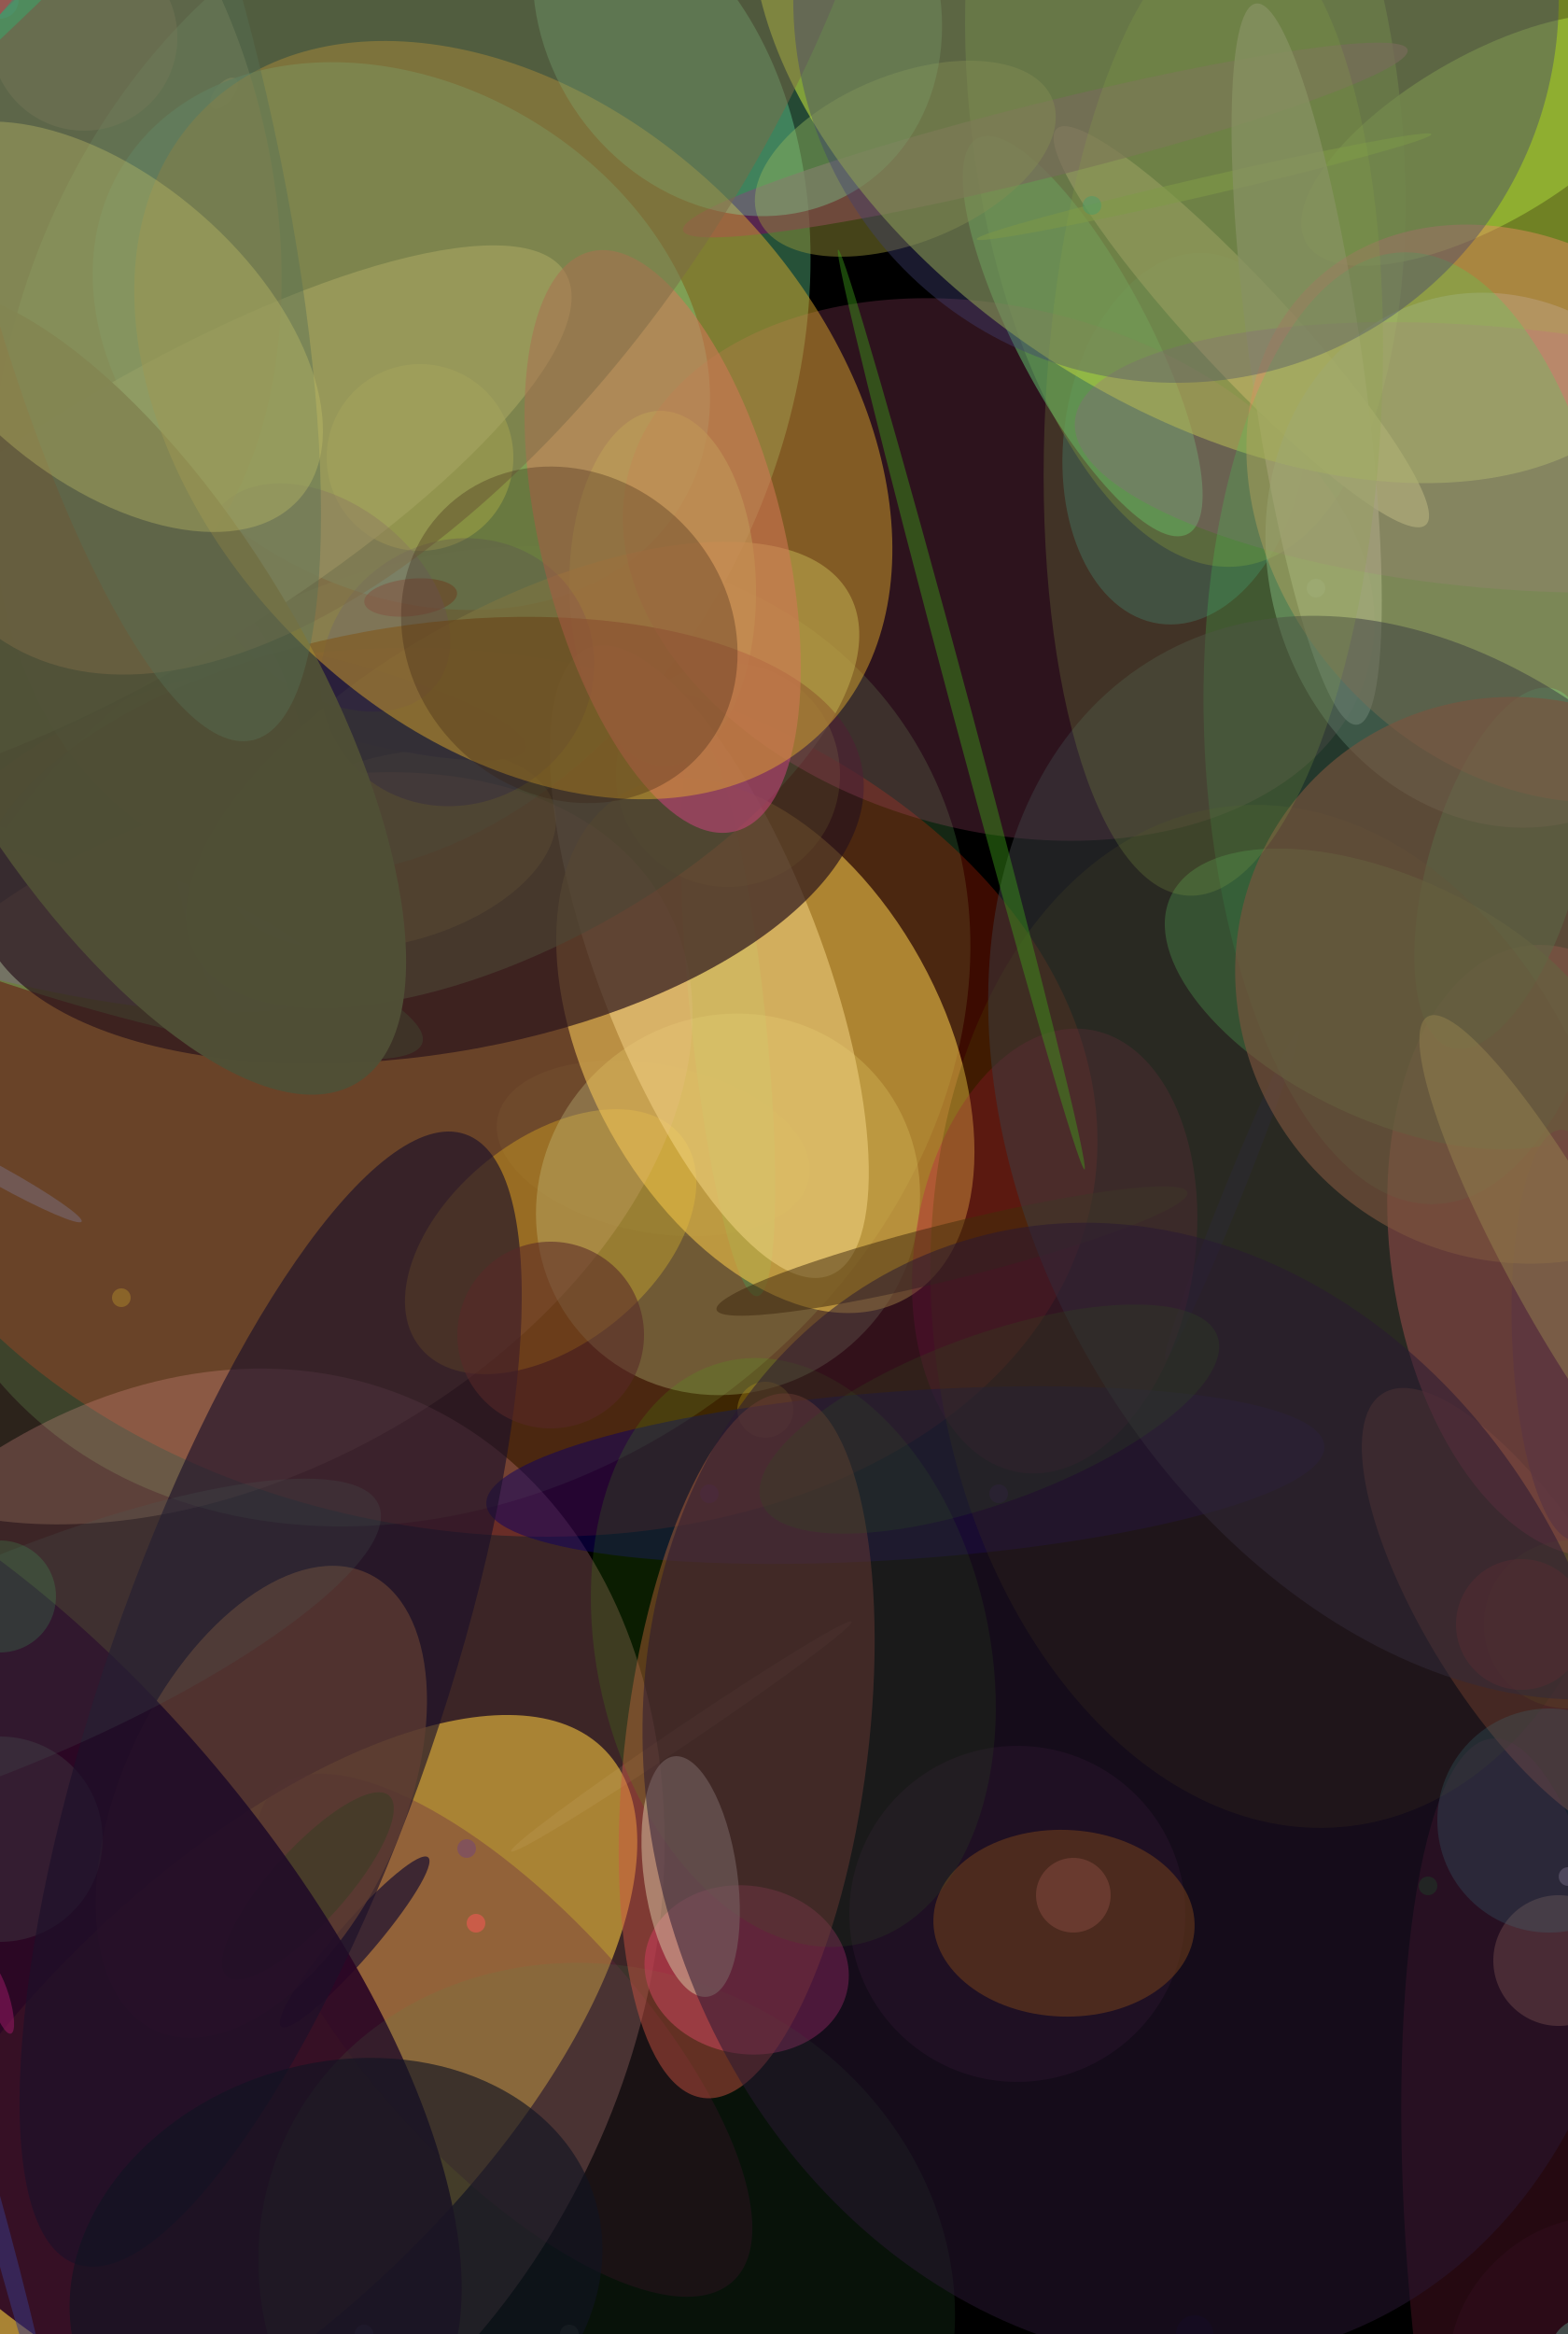
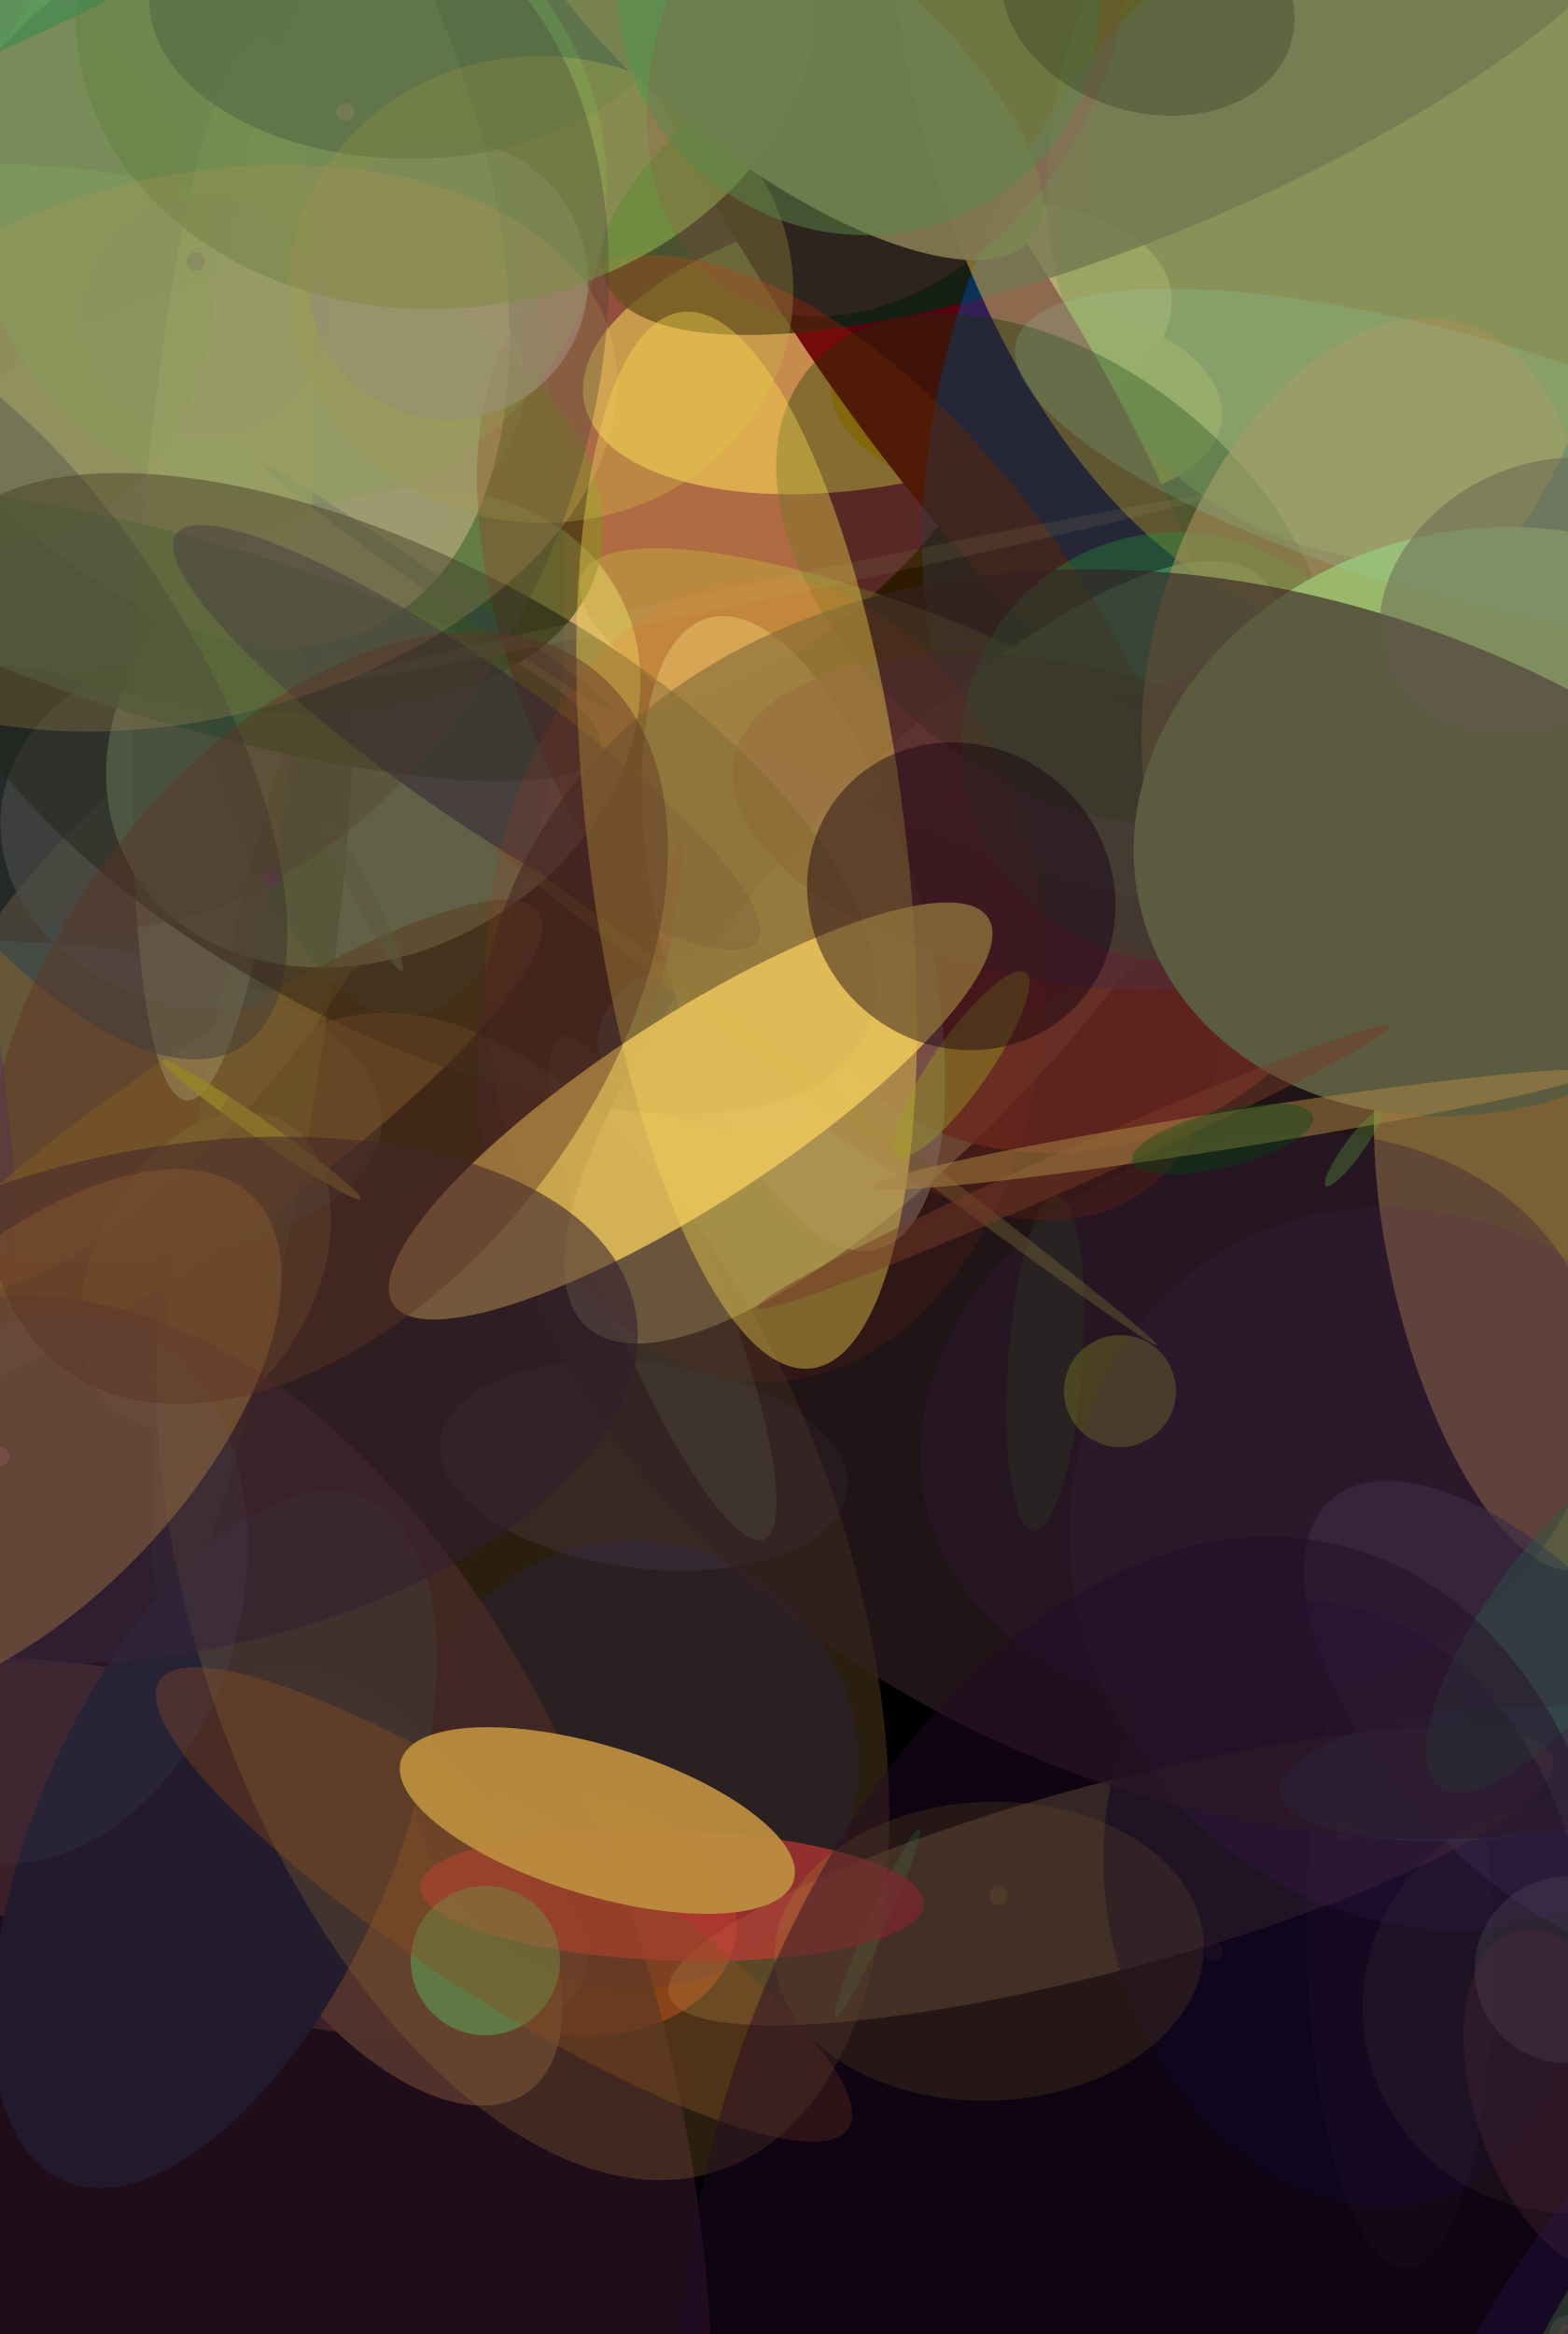
<svg xmlns="http://www.w3.org/2000/svg" width="168" height="250">
  <rect x="0" y="0" width="168" height="250" fill="black" />
-   <ellipse cx="78" cy="83" rx="12" ry="12" fill="rgb(127,158,50)" fill-opacity="0.65" transform="rotate(42, 78, 83)" />
-   <ellipse cx="47" cy="111" rx="49" ry="60" fill="rgb(94,171,90)" fill-opacity="0.23" transform="rotate(57, 47, 111)" />
-   <ellipse cx="59" cy="133" rx="18" ry="11" fill="rgb(197,193,5)" fill-opacity="0.44" transform="rotate(321, 59, 133)" />
-   <ellipse cx="42" cy="91" rx="18" ry="10" fill="rgb(255,255,94)" fill-opacity="0.59" transform="rotate(345, 42, 91)" />
-   <ellipse cx="26" cy="225" rx="24" ry="54" fill="rgb(236,201,31)" fill-opacity="0.62" transform="rotate(226, 26, 225)" />
-   <ellipse cx="24" cy="10" rx="1" ry="2" fill="rgb(202,160,90)" fill-opacity="0.77" transform="rotate(219, 24, 10)" />
-   <ellipse cx="51" cy="117" rx="47" ry="67" fill="rgb(225,43,7)" fill-opacity="0.27" transform="rotate(99, 51, 117)" />
-   <ellipse cx="43" cy="36" rx="27" ry="35" fill="rgb(1,113,112)" fill-opacity="0.84" transform="rotate(121, 43, 36)" />
-   <ellipse cx="78" cy="129" rx="21" ry="20" fill="rgb(193,205,135)" fill-opacity="0.31" transform="rotate(139, 78, 129)" />
-   <ellipse cx="54" cy="218" rx="36" ry="14" fill="rgb(58,0,37)" fill-opacity="0.35" transform="rotate(47, 54, 218)" />
-   <ellipse cx="163" cy="173" rx="28" ry="10" fill="rgb(217,108,49)" fill-opacity="0.51" transform="rotate(58, 163, 173)" />
-   <ellipse cx="17" cy="210" rx="51" ry="66" fill="rgb(241,149,155)" fill-opacity="0.25" transform="rotate(206, 17, 210)" />
-   <ellipse cx="45" cy="49" rx="10" ry="10" fill="rgb(118,183,102)" fill-opacity="1.00" transform="rotate(248, 45, 49)" />
-   <ellipse cx="37" cy="75" rx="20" ry="4" fill="rgb(42,10,36)" fill-opacity="0.87" transform="rotate(195, 37, 75)" />
-   <ellipse cx="71" cy="63" rx="10" ry="19" fill="rgb(73,215,96)" fill-opacity="0.67" transform="rotate(179, 71, 63)" />
-   <ellipse cx="78" cy="109" rx="4" ry="30" fill="rgb(35,226,115)" fill-opacity="0.19" transform="rotate(174, 78, 109)" />
-   <ellipse cx="132" cy="128" rx="1" ry="19" fill="rgb(14,0,161)" fill-opacity="0.16" transform="rotate(22, 132, 128)" />
-   <ellipse cx="70" cy="123" rx="17" ry="9" fill="rgb(192,181,97)" fill-opacity="0.05" transform="rotate(11, 70, 123)" />
-   <ellipse cx="26" cy="88" rx="8" ry="24" fill="rgb(233,20,159)" fill-opacity="0.40" transform="rotate(353, 26, 88)" />
-   <ellipse cx="73" cy="186" rx="1" ry="22" fill="rgb(231,197,148)" fill-opacity="0.11" transform="rotate(236, 73, 186)" />
-   <ellipse cx="76" cy="103" rx="12" ry="36" fill="rgb(255,250,228)" fill-opacity="0.51" transform="rotate(339, 76, 103)" />
-   <ellipse cx="7" cy="100" rx="7" ry="40" fill="rgb(88,197,89)" fill-opacity="0.44" transform="rotate(107, 7, 100)" />
-   <ellipse cx="159" cy="15" rx="22" ry="9" fill="rgb(145,212,56)" fill-opacity="0.51" transform="rotate(150, 159, 15)" />
-   <ellipse cx="82" cy="112" rx="31" ry="19" fill="rgb(238,194,72)" fill-opacity="0.60" transform="rotate(61, 82, 112)" />
-   <ellipse cx="43" cy="40" rx="41" ry="56" fill="rgb(115,247,171)" fill-opacity="0.33" transform="rotate(24, 43, 40)" />
-   <ellipse cx="82" cy="151" rx="3" ry="3" fill="rgb(197,140,32)" fill-opacity="0.36" transform="rotate(18, 82, 151)" />
-   <ellipse cx="16" cy="56" rx="15" ry="52" fill="rgb(182,255,188)" fill-opacity="0.66" transform="rotate(59, 16, 56)" />
-   <ellipse cx="128" cy="250" rx="2" ry="2" fill="rgb(0,0,54)" fill-opacity="0.24" transform="rotate(41, 128, 250)" />
-   <ellipse cx="38" cy="208" rx="12" ry="2" fill="rgb(40,24,49)" fill-opacity="0.79" transform="rotate(131, 38, 208)" />
-   <ellipse cx="141" cy="63" rx="1" ry="1" fill="rgb(114,131,227)" fill-opacity="0.87" transform="rotate(98, 141, 63)" />
-   <ellipse cx="44" cy="64" rx="5" ry="2" fill="rgb(64,0,0)" fill-opacity="0.64" transform="rotate(174, 44, 64)" />
-   <ellipse cx="127" cy="47" rx="20" ry="13" fill="rgb(9,182,163)" fill-opacity="0.29" transform="rotate(98, 127, 47)" />
-   <ellipse cx="28" cy="193" rx="15" ry="27" fill="rgb(225,147,69)" fill-opacity="0.69" transform="rotate(25, 28, 193)" />
-   <ellipse cx="1" cy="97" rx="35" ry="8" fill="rgb(113,65,218)" fill-opacity="0.24" transform="rotate(194, 1, 97)" />
-   <ellipse cx="33" cy="202" rx="4" ry="13" fill="rgb(119,138,26)" fill-opacity="0.60" transform="rotate(222, 33, 202)" />
-   <ellipse cx="1" cy="208" rx="29" ry="67" fill="rgb(41,4,36)" fill-opacity="0.90" transform="rotate(140, 1, 208)" />
-   <ellipse cx="56" cy="83" rx="40" ry="18" fill="rgb(135,182,99)" fill-opacity="0.61" transform="rotate(151, 56, 83)" />
-   <ellipse cx="167" cy="210" rx="7" ry="7" fill="rgb(164,128,92)" fill-opacity="0.57" transform="rotate(69, 167, 210)" />
-   <ellipse cx="168" cy="134" rx="19" ry="33" fill="rgb(237,74,89)" fill-opacity="0.73" transform="rotate(352, 168, 134)" />
-   <ellipse cx="51" cy="206" rx="1" ry="1" fill="rgb(235,89,81)" fill-opacity="0.62" transform="rotate(197, 51, 206)" />
-   <ellipse cx="127" cy="12" rx="23" ry="49" fill="rgb(85,132,34)" fill-opacity="0.50" transform="rotate(173, 127, 12)" />
-   <ellipse cx="80" cy="211" rx="9" ry="11" fill="rgb(171,39,99)" fill-opacity="0.67" transform="rotate(100, 80, 211)" />
-   <ellipse cx="9" cy="4" rx="10" ry="10" fill="rgb(159,119,93)" fill-opacity="0.45" transform="rotate(8, 9, 4)" />
-   <ellipse cx="0" cy="0" rx="1" ry="1" fill="rgb(133,170,179)" fill-opacity="0.35" transform="rotate(152, 0, 0)" />
-   <ellipse cx="161" cy="93" rx="20" ry="8" fill="rgb(0,210,106)" fill-opacity="0.56" transform="rotate(106, 161, 93)" />
-   <ellipse cx="35" cy="64" rx="10" ry="15" fill="rgb(63,30,194)" fill-opacity="0.29" transform="rotate(309, 35, 64)" />
-   <ellipse cx="133" cy="35" rx="5" ry="29" fill="rgb(201,185,115)" fill-opacity="0.78" transform="rotate(137, 133, 35)" />
-   <ellipse cx="165" cy="245" rx="14" ry="59" fill="rgb(163,42,76)" fill-opacity="0.23" transform="rotate(355, 165, 245)" />
-   <ellipse cx="49" cy="72" rx="14" ry="15" fill="rgb(0,29,163)" fill-opacity="0.32" transform="rotate(234, 49, 72)" />
-   <ellipse cx="107" cy="160" rx="1" ry="1" fill="rgb(65,0,125)" fill-opacity="0.62" transform="rotate(342, 107, 160)" />
-   <ellipse cx="24" cy="123" rx="35" ry="54" fill="rgb(248,195,150)" fill-opacity="0.18" transform="rotate(241, 24, 123)" />
-   <ellipse cx="0" cy="20" rx="29" ry="47" fill="rgb(151,171,126)" fill-opacity="0.49" transform="rotate(347, 0, 20)" />
-   <ellipse cx="113" cy="134" rx="15" ry="24" fill="rgb(199,4,78)" fill-opacity="0.27" transform="rotate(9, 113, 134)" />
-   <ellipse cx="97" cy="158" rx="9" ry="45" fill="rgb(17,0,94)" fill-opacity="0.52" transform="rotate(86, 97, 158)" />
-   <ellipse cx="0" cy="197" rx="11" ry="11" fill="rgb(121,198,146)" fill-opacity="0.12" transform="rotate(356, 0, 197)" />
-   <ellipse cx="168" cy="250" rx="2" ry="1" fill="rgb(86,141,124)" fill-opacity="0.52" transform="rotate(318, 168, 250)" />
-   <ellipse cx="109" cy="205" rx="18" ry="18" fill="rgb(255,107,233)" fill-opacity="0.08" transform="rotate(88, 109, 205)" />
-   <ellipse cx="29" cy="182" rx="18" ry="64" fill="rgb(28,17,42)" fill-opacity="0.64" transform="rotate(199, 29, 182)" />
-   <ellipse cx="153" cy="202" rx="1" ry="1" fill="rgb(14,108,23)" fill-opacity="0.44" transform="rotate(97, 153, 202)" />
-   <ellipse cx="65" cy="245" rx="38" ry="34" fill="rgb(74,155,79)" fill-opacity="0.12" transform="rotate(205, 65, 245)" />
-   <ellipse cx="45" cy="90" rx="23" ry="48" fill="rgb(41,20,28)" fill-opacity="0.69" transform="rotate(261, 45, 90)" />
-   <ellipse cx="39" cy="250" rx="1" ry="1" fill="rgb(129,123,201)" fill-opacity="0.11" transform="rotate(43, 39, 250)" />
-   <ellipse cx="115" cy="203" rx="4" ry="4" fill="rgb(215,123,133)" fill-opacity="0.69" transform="rotate(82, 115, 203)" />
-   <ellipse cx="116" cy="36" rx="7" ry="24" fill="rgb(63,211,97)" fill-opacity="0.58" transform="rotate(332, 116, 36)" />
-   <ellipse cx="71" cy="58" rx="13" ry="32" fill="rgb(202,68,127)" fill-opacity="0.54" transform="rotate(346, 71, 58)" />
-   <ellipse cx="76" cy="160" rx="1" ry="1" fill="rgb(79,0,218)" fill-opacity="0.21" transform="rotate(188, 76, 160)" />
-   <ellipse cx="129" cy="20" rx="1" ry="25" fill="rgb(125,192,18)" fill-opacity="0.58" transform="rotate(257, 129, 20)" />
-   <ellipse cx="102" cy="134" rx="26" ry="3" fill="rgb(59,37,14)" fill-opacity="0.49" transform="rotate(346, 102, 134)" />
-   <ellipse cx="168" cy="250" rx="11" ry="14" fill="rgb(117,47,90)" fill-opacity="0.08" transform="rotate(227, 168, 250)" />
-   <ellipse cx="107" cy="61" rx="28" ry="41" fill="rgb(181,76,117)" fill-opacity="0.25" transform="rotate(105, 107, 61)" />
-   <ellipse cx="0" cy="126" rx="1" ry="10" fill="rgb(118,98,102)" fill-opacity="0.70" transform="rotate(119, 0, 126)" />
-   <ellipse cx="13" cy="74" rx="20" ry="49" fill="rgb(80,80,54)" fill-opacity="0.97" transform="rotate(149, 13, 74)" />
-   <ellipse cx="112" cy="15" rx="4" ry="40" fill="rgb(111,17,91)" fill-opacity="0.67" transform="rotate(256, 112, 15)" />
-   <ellipse cx="140" cy="39" rx="39" ry="6" fill="rgb(171,154,157)" fill-opacity="0.73" transform="rotate(262, 140, 39)" />
-   <ellipse cx="97" cy="17" rx="9" ry="17" fill="rgb(157,152,58)" fill-opacity="0.44" transform="rotate(248, 97, 17)" />
-   <ellipse cx="114" cy="206" rx="14" ry="10" fill="rgb(191,104,0)" fill-opacity="0.56" transform="rotate(182, 114, 206)" />
-   <ellipse cx="59" cy="143" rx="10" ry="10" fill="rgb(88,40,40)" fill-opacity="0.56" transform="rotate(67, 59, 143)" />
-   <ellipse cx="55" cy="45" rx="33" ry="47" fill="rgb(230,176,45)" fill-opacity="0.46" transform="rotate(315, 55, 45)" />
-   <ellipse cx="0" cy="0" rx="2" ry="2" fill="rgb(95,164,183)" fill-opacity="0.67" transform="rotate(97, 0, 0)" />
-   <ellipse cx="79" cy="0" rx="24" ry="21" fill="rgb(128,253,181)" fill-opacity="0.29" transform="rotate(57, 79, 0)" />
-   <ellipse cx="61" cy="250" rx="1" ry="1" fill="rgb(58,72,56)" fill-opacity="0.45" transform="rotate(161, 61, 250)" />
-   <ellipse cx="1" cy="178" rx="43" ry="11" fill="rgb(74,99,93)" fill-opacity="0.19" transform="rotate(337, 1, 178)" />
-   <ellipse cx="149" cy="107" rx="26" ry="13" fill="rgb(60,180,72)" fill-opacity="0.65" transform="rotate(205, 149, 107)" />
-   <ellipse cx="131" cy="10" rx="34" ry="56" fill="rgb(193,222,63)" fill-opacity="0.58" transform="rotate(303, 131, 10)" />
-   <ellipse cx="80" cy="187" rx="13" ry="38" fill="rgb(206,84,66)" fill-opacity="0.46" transform="rotate(7, 80, 187)" />
-   <ellipse cx="161" cy="60" rx="29" ry="25" fill="rgb(158,191,173)" fill-opacity="0.43" transform="rotate(72, 161, 60)" />
-   <ellipse cx="168" cy="174" rx="9" ry="9" fill="rgb(189,195,32)" fill-opacity="0.18" transform="rotate(169, 168, 174)" />
-   <ellipse cx="168" cy="143" rx="22" ry="6" fill="rgb(151,39,86)" fill-opacity="0.84" transform="rotate(88, 168, 143)" />
-   <ellipse cx="138" cy="141" rx="38" ry="55" fill="rgb(78,69,0)" fill-opacity="0.28" transform="rotate(173, 138, 141)" />
-   <ellipse cx="36" cy="244" rx="23" ry="29" fill="rgb(16,20,34)" fill-opacity="0.63" transform="rotate(73, 36, 244)" />
-   <ellipse cx="163" cy="174" rx="7" ry="7" fill="rgb(223,71,34)" fill-opacity="0.47" transform="rotate(351, 163, 174)" />
-   <ellipse cx="43" cy="1" rx="41" ry="80" fill="rgb(125,107,70)" fill-opacity="0.50" transform="rotate(212, 43, 1)" />
-   <ellipse cx="166" cy="195" rx="12" ry="12" fill="rgb(77,235,231)" fill-opacity="0.22" transform="rotate(264, 166, 195)" />
-   <ellipse cx="85" cy="177" rx="32" ry="21" fill="rgb(70,186,10)" fill-opacity="0.16" transform="rotate(77, 85, 177)" />
-   <ellipse cx="117" cy="22" rx="1" ry="1" fill="rgb(51,215,116)" fill-opacity="0.48" transform="rotate(29, 117, 22)" />
-   <ellipse cx="3" cy="0" rx="1" ry="22" fill="rgb(28,214,126)" fill-opacity="0.49" transform="rotate(46, 3, 0)" />
-   <ellipse cx="13" cy="139" rx="1" ry="1" fill="rgb(181,141,44)" fill-opacity="0.44" transform="rotate(94, 13, 139)" />
-   <ellipse cx="0" cy="171" rx="6" ry="6" fill="rgb(66,191,104)" fill-opacity="0.19" transform="rotate(238, 0, 171)" />
-   <ellipse cx="50" cy="198" rx="1" ry="1" fill="rgb(105,58,151)" fill-opacity="0.36" transform="rotate(251, 50, 198)" />
-   <ellipse cx="160" cy="49" rx="14" ry="45" fill="rgb(184,45,192)" fill-opacity="0.20" transform="rotate(95, 160, 49)" />
-   <ellipse cx="164" cy="55" rx="34" ry="27" fill="rgb(234,139,99)" fill-opacity="0.46" transform="rotate(227, 164, 55)" />
-   <ellipse cx="152" cy="78" rx="51" ry="23" fill="rgb(49,231,93)" fill-opacity="0.22" transform="rotate(268, 152, 78)" />
-   <ellipse cx="163" cy="105" rx="31" ry="30" fill="rgb(194,109,58)" fill-opacity="0.63" transform="rotate(216, 163, 105)" />
-   <ellipse cx="126" cy="0" rx="41" ry="41" fill="rgb(64,65,113)" fill-opacity="0.41" transform="rotate(327, 126, 0)" />
-   <ellipse cx="155" cy="124" rx="44" ry="62" fill="rgb(60,62,66)" fill-opacity="0.52" transform="rotate(150, 155, 124)" />
-   <ellipse cx="0" cy="214" rx="1" ry="4" fill="rgb(166,27,109)" fill-opacity="0.47" transform="rotate(343, 0, 214)" />
-   <ellipse cx="0" cy="239" rx="1" ry="22" fill="rgb(56,56,128)" fill-opacity="0.54" transform="rotate(165, 0, 239)" />
-   <ellipse cx="168" cy="201" rx="1" ry="1" fill="rgb(146,150,166)" fill-opacity="0.72" transform="rotate(145, 168, 201)" />
-   <ellipse cx="12" cy="14" rx="17" ry="67" fill="rgb(88,112,84)" fill-opacity="0.43" transform="rotate(347, 12, 14)" />
-   <ellipse cx="74" cy="201" rx="13" ry="5" fill="rgb(206,182,152)" fill-opacity="0.58" transform="rotate(262, 74, 201)" />
-   <ellipse cx="0" cy="0" rx="1" ry="18" fill="rgb(172,75,74)" fill-opacity="0.68" transform="rotate(40, 0, 0)" />
-   <ellipse cx="168" cy="136" rx="6" ry="31" fill="rgb(149,132,78)" fill-opacity="0.49" transform="rotate(331, 168, 136)" />
-   <ellipse cx="130" cy="44" rx="18" ry="52" fill="rgb(139,166,71)" fill-opacity="0.22" transform="rotate(183, 130, 44)" />
-   <ellipse cx="103" cy="76" rx="1" ry="51" fill="rgb(62,158,27)" fill-opacity="0.44" transform="rotate(165, 103, 76)" />
-   <ellipse cx="106" cy="152" rx="26" ry="9" fill="rgb(54,147,0)" fill-opacity="0.22" transform="rotate(340, 106, 152)" />
-   <ellipse cx="61" cy="68" rx="19" ry="17" fill="rgb(53,30,14)" fill-opacity="0.29" transform="rotate(45, 61, 68)" />
-   <ellipse cx="122" cy="192" rx="52" ry="62" fill="rgb(41,23,50)" fill-opacity="0.52" transform="rotate(341, 122, 192)" />
-   <ellipse cx="11" cy="35" rx="16" ry="28" fill="rgb(198,194,104)" fill-opacity="0.35" transform="rotate(311, 11, 35)" />
+   <ellipse cx="71" cy="21" rx="44" ry="58" fill="rgb(209,80,185)" fill-opacity="0.51" transform="rotate(23, 71, 21)" />
+   <ellipse cx="144" cy="196" rx="1" ry="1" fill="rgb(151,82,28)" fill-opacity="0.60" transform="rotate(69, 144, 196)" />
+   <ellipse cx="71" cy="138" rx="6" ry="29" fill="rgb(120,205,134)" fill-opacity="0.29" transform="rotate(158, 71, 138)" />
+   <ellipse cx="16" cy="105" rx="17" ry="42" fill="rgb(124,86,42)" fill-opacity="0.79" transform="rotate(220, 16, 105)" />
+   <ellipse cx="23" cy="89" rx="23" ry="19" fill="rgb(102,94,80)" fill-opacity="0.67" transform="rotate(186, 23, 89)" />
+   <ellipse cx="40" cy="78" rx="24" ry="30" fill="rgb(235,255,184)" fill-opacity="1.00" transform="rotate(240, 40, 78)" />
+   <ellipse cx="69" cy="157" rx="11" ry="22" fill="rgb(165,132,234)" fill-opacity="0.11" transform="rotate(97, 69, 157)" />
+   <ellipse cx="94" cy="37" rx="32" ry="15" fill="rgb(255,253,136)" fill-opacity="0.82" transform="rotate(169, 94, 37)" />
+   <ellipse cx="22" cy="50" rx="19" ry="36" fill="rgb(205,254,235)" fill-opacity="0.46" transform="rotate(249, 22, 50)" />
+   <ellipse cx="22" cy="136" rx="18" ry="12" fill="rgb(171,187,72)" fill-opacity="0.43" transform="rotate(117, 22, 136)" />
+   <ellipse cx="18" cy="7" rx="47" ry="46" fill="rgb(144,170,0)" fill-opacity="0.08" transform="rotate(29, 18, 7)" />
+   <ellipse cx="61" cy="205" rx="18" ry="13" fill="rgb(138,40,4)" fill-opacity="1.00" transform="rotate(188, 61, 205)" />
+   <ellipse cx="100" cy="101" rx="16" ry="28" fill="rgb(46,38,231)" fill-opacity="0.08" transform="rotate(126, 100, 101)" />
+   <ellipse cx="110" cy="43" rx="11" ry="21" fill="rgb(217,199,13)" fill-opacity="0.85" transform="rotate(275, 110, 43)" />
+   <ellipse cx="5" cy="118" rx="17" ry="36" fill="rgb(126,199,190)" fill-opacity="0.15" transform="rotate(94, 5, 118)" />
+   <ellipse cx="130" cy="78" rx="13" ry="15" fill="rgb(139,30,254)" fill-opacity="0.76" transform="rotate(156, 130, 78)" />
+   <ellipse cx="162" cy="135" rx="13" ry="34" fill="rgb(233,195,77)" fill-opacity="1.00" transform="rotate(347, 162, 135)" />
+   <ellipse cx="39" cy="52" rx="21" ry="57" fill="rgb(3,195,199)" fill-opacity="0.22" transform="rotate(355, 39, 52)" />
+   <ellipse cx="23" cy="198" rx="42" ry="16" fill="rgb(204,149,107)" fill-opacity="0.65" transform="rotate(199, 23, 198)" />
+   <ellipse cx="16" cy="47" rx="27" ry="50" fill="rgb(30,113,36)" fill-opacity="0.74" transform="rotate(106, 16, 47)" />
+   <ellipse cx="0" cy="120" rx="15" ry="1" fill="rgb(68,15,148)" fill-opacity="0.24" transform="rotate(84, 0, 120)" />
+   <ellipse cx="160" cy="13" rx="44" ry="51" fill="rgb(102,189,68)" fill-opacity="0.71" transform="rotate(227, 160, 13)" />
+   <ellipse cx="107" cy="203" rx="1" ry="1" fill="rgb(105,78,24)" fill-opacity="0.43" transform="rotate(206, 107, 203)" />
+   <ellipse cx="97" cy="30" rx="13" ry="57" fill="rgb(88,0,16)" fill-opacity="1.00" transform="rotate(326, 97, 30)" />
+   <ellipse cx="11" cy="9" rx="36" ry="65" fill="rgb(255,237,198)" fill-opacity="0.65" transform="rotate(333, 11, 9)" />
+   <ellipse cx="27" cy="121" rx="6" ry="52" fill="rgb(98,164,68)" fill-opacity="0.38" transform="rotate(10, 27, 121)" />
+   <ellipse cx="1" cy="29" rx="29" ry="22" fill="rgb(107,164,60)" fill-opacity="0.24" transform="rotate(269, 1, 29)" />
+   <ellipse cx="99" cy="102" rx="18" ry="54" fill="rgb(232,255,161)" fill-opacity="0.82" transform="rotate(42, 99, 102)" />
+   <ellipse cx="94" cy="206" rx="1" ry="11" fill="rgb(0,107,52)" fill-opacity="0.55" transform="rotate(204, 94, 206)" />
+   <ellipse cx="159" cy="190" rx="7" ry="22" fill="rgb(1,199,173)" fill-opacity="0.64" transform="rotate(265, 159, 190)" />
+   <ellipse cx="47" cy="63" rx="23" ry="1" fill="rgb(68,120,134)" fill-opacity="0.41" transform="rotate(35, 47, 63)" />
+   <ellipse cx="121" cy="89" rx="11" ry="38" fill="rgb(255,37,213)" fill-opacity="0.50" transform="rotate(234, 121, 89)" />
+   <ellipse cx="41" cy="202" rx="27" ry="14" fill="rgb(255,189,88)" fill-opacity="0.94" transform="rotate(55, 41, 202)" />
+   <ellipse cx="68" cy="189" rx="24" ry="24" fill="rgb(2,4,137)" fill-opacity="0.19" transform="rotate(184, 68, 189)" />
+   <ellipse cx="163" cy="184" rx="31" ry="15" fill="rgb(78,83,123)" fill-opacity="0.65" transform="rotate(49, 163, 184)" />
+   <ellipse cx="20" cy="124" rx="10" ry="46" fill="rgb(158,121,40)" fill-opacity="0.54" transform="rotate(55, 20, 124)" />
+   <ellipse cx="120" cy="149" rx="6" ry="6" fill="rgb(230,250,0)" fill-opacity="0.65" transform="rotate(21, 120, 149)" />
+   <ellipse cx="122" cy="6" rx="19" ry="62" fill="rgb(0,41,21)" fill-opacity="0.76" transform="rotate(67, 122, 6)" />
+   <ellipse cx="119" cy="201" rx="10" ry="49" fill="rgb(249,216,125)" fill-opacity="0.27" transform="rotate(255, 119, 201)" />
+   <ellipse cx="23" cy="197" rx="19" ry="40" fill="rgb(5,71,95)" fill-opacity="0.95" transform="rotate(204, 23, 197)" />
+   <ellipse cx="116" cy="99" rx="24" ry="30" fill="rgb(202,60,35)" fill-opacity="0.77" transform="rotate(254, 116, 99)" />
+   <ellipse cx="142" cy="45" rx="60" ry="41" fill="rgb(0,73,171)" fill-opacity="0.44" transform="rotate(288, 142, 45)" />
+   <ellipse cx="168" cy="250" rx="2" ry="2" fill="rgb(177,142,161)" fill-opacity="0.46" transform="rotate(103, 168, 250)" />
+   <ellipse cx="130" cy="209" rx="1" ry="1" fill="rgb(174,124,128)" fill-opacity="0.24" transform="rotate(347, 130, 209)" />
+   <ellipse cx="24" cy="61" rx="9" ry="57" fill="rgb(202,214,137)" fill-opacity="0.54" transform="rotate(4, 24, 61)" />
+   <ellipse cx="144" cy="204" rx="25" ry="33" fill="rgb(0,5,33)" fill-opacity="0.58" transform="rotate(163, 144, 204)" />
+   <ellipse cx="13" cy="242" rx="62" ry="104" fill="rgb(41,17,33)" fill-opacity="0.80" transform="rotate(351, 13, 242)" />
+   <ellipse cx="21" cy="68" rx="10" ry="45" fill="rgb(81,172,83)" fill-opacity="0.71" transform="rotate(286, 21, 68)" />
+   <ellipse cx="135" cy="152" rx="37" ry="30" fill="rgb(36,13,91)" fill-opacity="0.34" transform="rotate(162, 135, 152)" />
+   <ellipse cx="112" cy="146" rx="4" ry="18" fill="rgb(81,205,36)" fill-opacity="0.16" transform="rotate(184, 112, 146)" />
+   <ellipse cx="150" cy="208" rx="10" ry="35" fill="rgb(136,106,155)" fill-opacity="0.07" transform="rotate(179, 150, 208)" />
+   <ellipse cx="81" cy="111" rx="10" ry="17" fill="rgb(76,158,206)" fill-opacity="0.62" transform="rotate(267, 81, 111)" />
+   <ellipse cx="91" cy="79" rx="30" ry="58" fill="rgb(156,28,0)" fill-opacity="0.40" transform="rotate(328, 91, 79)" />
+   <ellipse cx="0" cy="156" rx="1" ry="1" fill="rgb(255,117,223)" fill-opacity="0.38" transform="rotate(68, 0, 156)" />
+   <ellipse cx="85" cy="100" rx="14" ry="35" fill="rgb(250,239,214)" fill-opacity="0.58" transform="rotate(345, 85, 100)" />
+   <ellipse cx="48" cy="30" rx="15" ry="15" fill="rgb(189,155,229)" fill-opacity="0.65" transform="rotate(236, 48, 30)" />
+   <ellipse cx="2" cy="74" rx="19" ry="45" fill="rgb(35,60,80)" fill-opacity="0.45" transform="rotate(328, 2, 74)" />
+   <ellipse cx="134" cy="2" rx="37" ry="66" fill="rgb(247,191,72)" fill-opacity="0.46" transform="rotate(347, 134, 2)" />
+   <ellipse cx="72" cy="203" rx="7" ry="27" fill="rgb(217,37,53)" fill-opacity="0.67" transform="rotate(272, 72, 203)" />
+   <ellipse cx="168" cy="215" rx="22" ry="22" fill="rgb(165,171,108)" fill-opacity="0.11" transform="rotate(129, 168, 215)" />
+   <ellipse cx="44" cy="0" rx="17" ry="28" fill="rgb(45,25,74)" fill-opacity="0.69" transform="rotate(270, 44, 0)" />
+   <ellipse cx="101" cy="78" rx="11" ry="42" fill="rgb(159,136,61)" fill-opacity="0.48" transform="rotate(113, 101, 78)" />
+   <ellipse cx="168" cy="211" rx="10" ry="10" fill="rgb(136,148,136)" fill-opacity="0.29" transform="rotate(82, 168, 211)" />
+   <ellipse cx="31" cy="20" rx="34" ry="34" fill="rgb(120,243,99)" fill-opacity="0.22" transform="rotate(11, 31, 20)" />
+   <ellipse cx="48" cy="0" rx="33" ry="40" fill="rgb(113,166,77)" fill-opacity="0.62" transform="rotate(83, 48, 0)" />
+   <ellipse cx="167" cy="249" rx="10" ry="1" fill="rgb(72,173,24)" fill-opacity="0.52" transform="rotate(299, 167, 249)" />
+   <ellipse cx="58" cy="31" rx="25" ry="27" fill="rgb(204,198,75)" fill-opacity="0.27" transform="rotate(272, 58, 31)" />
+   <ellipse cx="52" cy="210" rx="8" ry="8" fill="rgb(69,241,118)" fill-opacity="0.40" transform="rotate(90, 52, 210)" />
+   <ellipse cx="152" cy="168" rx="40" ry="36" fill="rgb(124,48,167)" fill-opacity="0.15" transform="rotate(54, 152, 168)" />
+   <ellipse cx="88" cy="117" rx="1" ry="45" fill="rgb(205,193,73)" fill-opacity="0.46" transform="rotate(127, 88, 117)" />
+   <ellipse cx="145" cy="73" rx="1" ry="28" fill="rgb(199,39,152)" fill-opacity="1.00" transform="rotate(246, 145, 73)" />
+   <ellipse cx="113" cy="88" rx="17" ry="35" fill="rgb(124,63,89)" fill-opacity="0.70" transform="rotate(281, 113, 88)" />
+   <ellipse cx="168" cy="173" rx="23" ry="8" fill="rgb(25,194,132)" fill-opacity="0.35" transform="rotate(127, 168, 173)" />
+   <ellipse cx="50" cy="79" rx="8" ry="38" fill="rgb(0,0,119)" fill-opacity="0.47" transform="rotate(125, 50, 79)" />
+   <ellipse cx="28" cy="121" rx="1" ry="13" fill="rgb(194,197,46)" fill-opacity="0.81" transform="rotate(125, 28, 121)" />
+   <ellipse cx="113" cy="61" rx="22" ry="34" fill="rgb(21,54,0)" fill-opacity="0.36" transform="rotate(309, 113, 61)" />
+   <ellipse cx="43" cy="85" rx="56" ry="25" fill="rgb(14,22,11)" fill-opacity="0.49" transform="rotate(208, 43, 85)" />
+   <ellipse cx="126" cy="80" rx="23" ry="23" fill="rgb(33,153,58)" fill-opacity="0.35" transform="rotate(225, 126, 80)" />
+   <ellipse cx="54" cy="204" rx="10" ry="44" fill="rgb(129,68,25)" fill-opacity="0.41" transform="rotate(303, 54, 204)" />
+   <ellipse cx="146" cy="69" rx="36" ry="22" fill="rgb(168,145,88)" fill-opacity="0.60" transform="rotate(288, 146, 69)" />
+   <ellipse cx="83" cy="4" rx="13" ry="35" fill="rgb(124,132,83)" fill-opacity="0.93" transform="rotate(308, 83, 4)" />
+   <ellipse cx="158" cy="88" rx="31" ry="37" fill="rgb(153,184,108)" fill-opacity="1.00" transform="rotate(253, 158, 88)" />
+   <ellipse cx="82" cy="105" rx="43" ry="30" fill="rgb(240,52,0)" fill-opacity="0.16" transform="rotate(270, 82, 105)" />
+   <ellipse cx="168" cy="225" rx="19" ry="10" fill="rgb(133,68,78)" fill-opacity="0.29" transform="rotate(72, 168, 225)" />
+   <ellipse cx="92" cy="0" rx="26" ry="25" fill="rgb(74,151,76)" fill-opacity="0.49" transform="rotate(25, 92, 0)" />
+   <ellipse cx="156" cy="50" rx="14" ry="49" fill="rgb(142,227,197)" fill-opacity="0.16" transform="rotate(286, 156, 50)" />
+   <ellipse cx="56" cy="171" rx="35" ry="65" fill="rgb(147,107,54)" fill-opacity="0.29" transform="rotate(341, 56, 171)" />
+   <ellipse cx="71" cy="100" rx="10" ry="1" fill="rgb(114,8,46)" fill-opacity="0.51" transform="rotate(281, 71, 100)" />
+   <ellipse cx="21" cy="28" rx="1" ry="1" fill="rgb(131,146,124)" fill-opacity="0.48" transform="rotate(215, 21, 28)" />
+   <ellipse cx="135" cy="129" rx="64" ry="87" fill="rgb(53,34,37)" fill-opacity="0.61" transform="rotate(293, 135, 129)" />
+   <ellipse cx="83" cy="63" rx="1" ry="48" fill="rgb(173,180,124)" fill-opacity="0.11" transform="rotate(78, 83, 63)" />
+   <ellipse cx="80" cy="90" rx="17" ry="57" fill="rgb(252,221,81)" fill-opacity="0.39" transform="rotate(353, 80, 90)" />
+   <ellipse cx="103" cy="114" rx="12" ry="3" fill="rgb(153,162,33)" fill-opacity="0.41" transform="rotate(125, 103, 114)" />
+   <ellipse cx="115" cy="125" rx="2" ry="37" fill="rgb(119,60,41)" fill-opacity="0.48" transform="rotate(66, 115, 125)" />
+   <ellipse cx="74" cy="119" rx="10" ry="38" fill="rgb(248,208,94)" fill-opacity="0.75" transform="rotate(57, 74, 119)" />
+   <ellipse cx="95" cy="4" rx="32" ry="23" fill="rgb(169,60,71)" fill-opacity="0.17" transform="rotate(301, 95, 4)" />
+   <ellipse cx="20" cy="48" rx="47" ry="29" fill="rgb(241,194,103)" fill-opacity="0.25" transform="rotate(346, 20, 48)" />
+   <ellipse cx="106" cy="209" rx="16" ry="23" fill="rgb(164,135,47)" fill-opacity="0.25" transform="rotate(88, 106, 209)" />
+   <ellipse cx="18" cy="150" rx="51" ry="27" fill="rgb(51,29,48)" fill-opacity="0.56" transform="rotate(169, 18, 150)" />
+   <ellipse cx="103" cy="96" rx="17" ry="16" fill="rgb(19,1,17)" fill-opacity="0.44" transform="rotate(224, 103, 96)" />
+   <ellipse cx="39" cy="96" rx="9" ry="1" fill="rgb(90,115,91)" fill-opacity="0.62" transform="rotate(63, 39, 96)" />
+   <ellipse cx="2" cy="154" rx="18" ry="36" fill="rgb(172,121,59)" fill-opacity="0.45" transform="rotate(44, 2, 154)" />
+   <ellipse cx="29" cy="94" rx="1" ry="1" fill="rgb(101,51,139)" fill-opacity="0.38" transform="rotate(178, 29, 94)" />
+   <ellipse cx="22" cy="44" rx="58" ry="40" fill="rgb(76,68,53)" fill-opacity="0.35" transform="rotate(293, 22, 44)" />
+   <ellipse cx="4" cy="170" rx="22" ry="30" fill="rgb(104,115,156)" fill-opacity="0.09" transform="rotate(194, 4, 170)" />
+   <ellipse cx="132" cy="121" rx="2" ry="39" fill="rgb(170,132,66)" fill-opacity="0.53" transform="rotate(81, 132, 121)" />
+   <ellipse cx="37" cy="12" rx="1" ry="1" fill="rgb(195,146,132)" fill-opacity="0.16" transform="rotate(147, 37, 12)" />
+   <ellipse cx="165" cy="64" rx="14" ry="18" fill="rgb(99,89,76)" fill-opacity="0.46" transform="rotate(242, 165, 64)" />
+   <ellipse cx="168" cy="250" rx="1" ry="1" fill="rgb(173,164,43)" fill-opacity="0.34" transform="rotate(33, 168, 250)" />
+   <ellipse cx="131" cy="122" rx="3" ry="10" fill="rgb(0,77,18)" fill-opacity="0.36" transform="rotate(256, 131, 122)" />
+   <ellipse cx="64" cy="195" rx="22" ry="8" fill="rgb(188,141,63)" fill-opacity="0.94" transform="rotate(17, 64, 195)" />
+   <ellipse cx="123" cy="0" rx="12" ry="16" fill="rgb(40,54,29)" fill-opacity="0.31" transform="rotate(107, 123, 0)" />
+   <ellipse cx="22" cy="34" rx="13" ry="13" fill="rgb(139,108,138)" fill-opacity="0.04" transform="rotate(117, 22, 34)" />
+   <ellipse cx="35" cy="109" rx="29" ry="47" fill="rgb(94,51,36)" fill-opacity="0.44" transform="rotate(217, 35, 109)" />
+   <ellipse cx="168" cy="249" rx="8" ry="28" fill="rgb(79,35,179)" fill-opacity="0.20" transform="rotate(212, 168, 249)" />
+   <ellipse cx="0" cy="0" rx="5" ry="32" fill="rgb(60,139,80)" fill-opacity="0.63" transform="rotate(66, 0, 0)" />
+   <ellipse cx="145" cy="123" rx="1" ry="5" fill="rgb(99,170,65)" fill-opacity="0.31" transform="rotate(36, 145, 123)" />
+   <ellipse cx="124" cy="241" rx="49" ry="78" fill="rgb(35,10,40)" fill-opacity="0.44" transform="rotate(15, 124, 241)" />
</svg>
